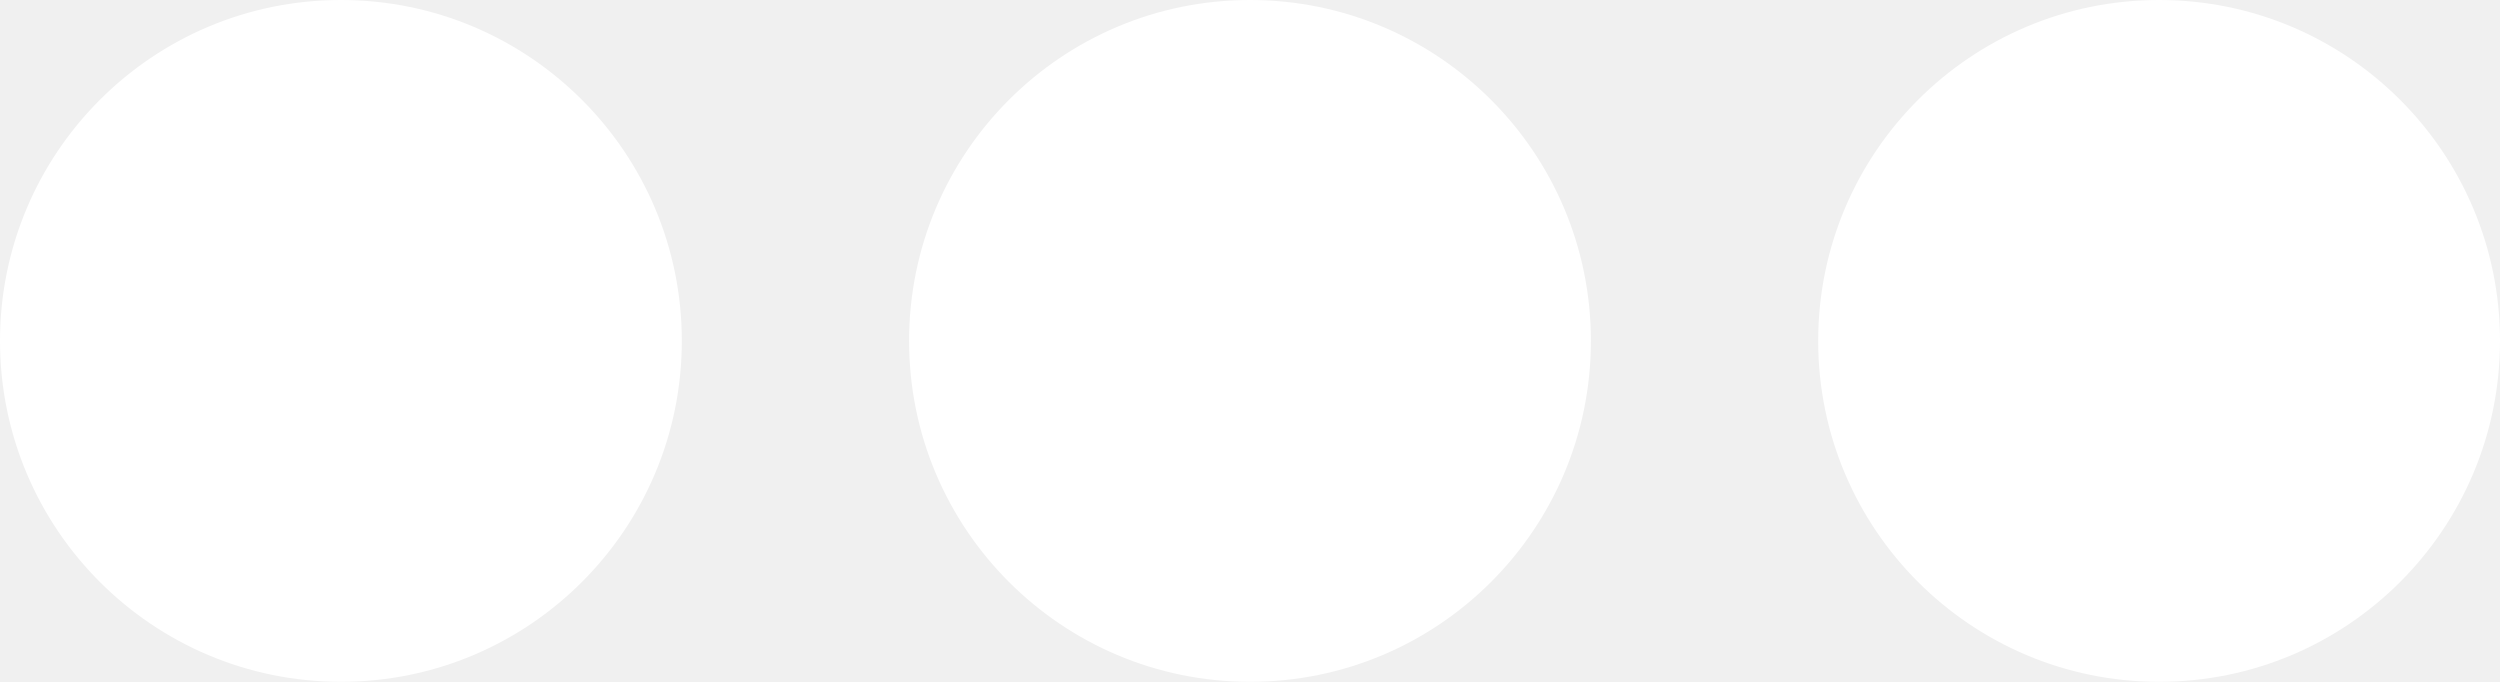
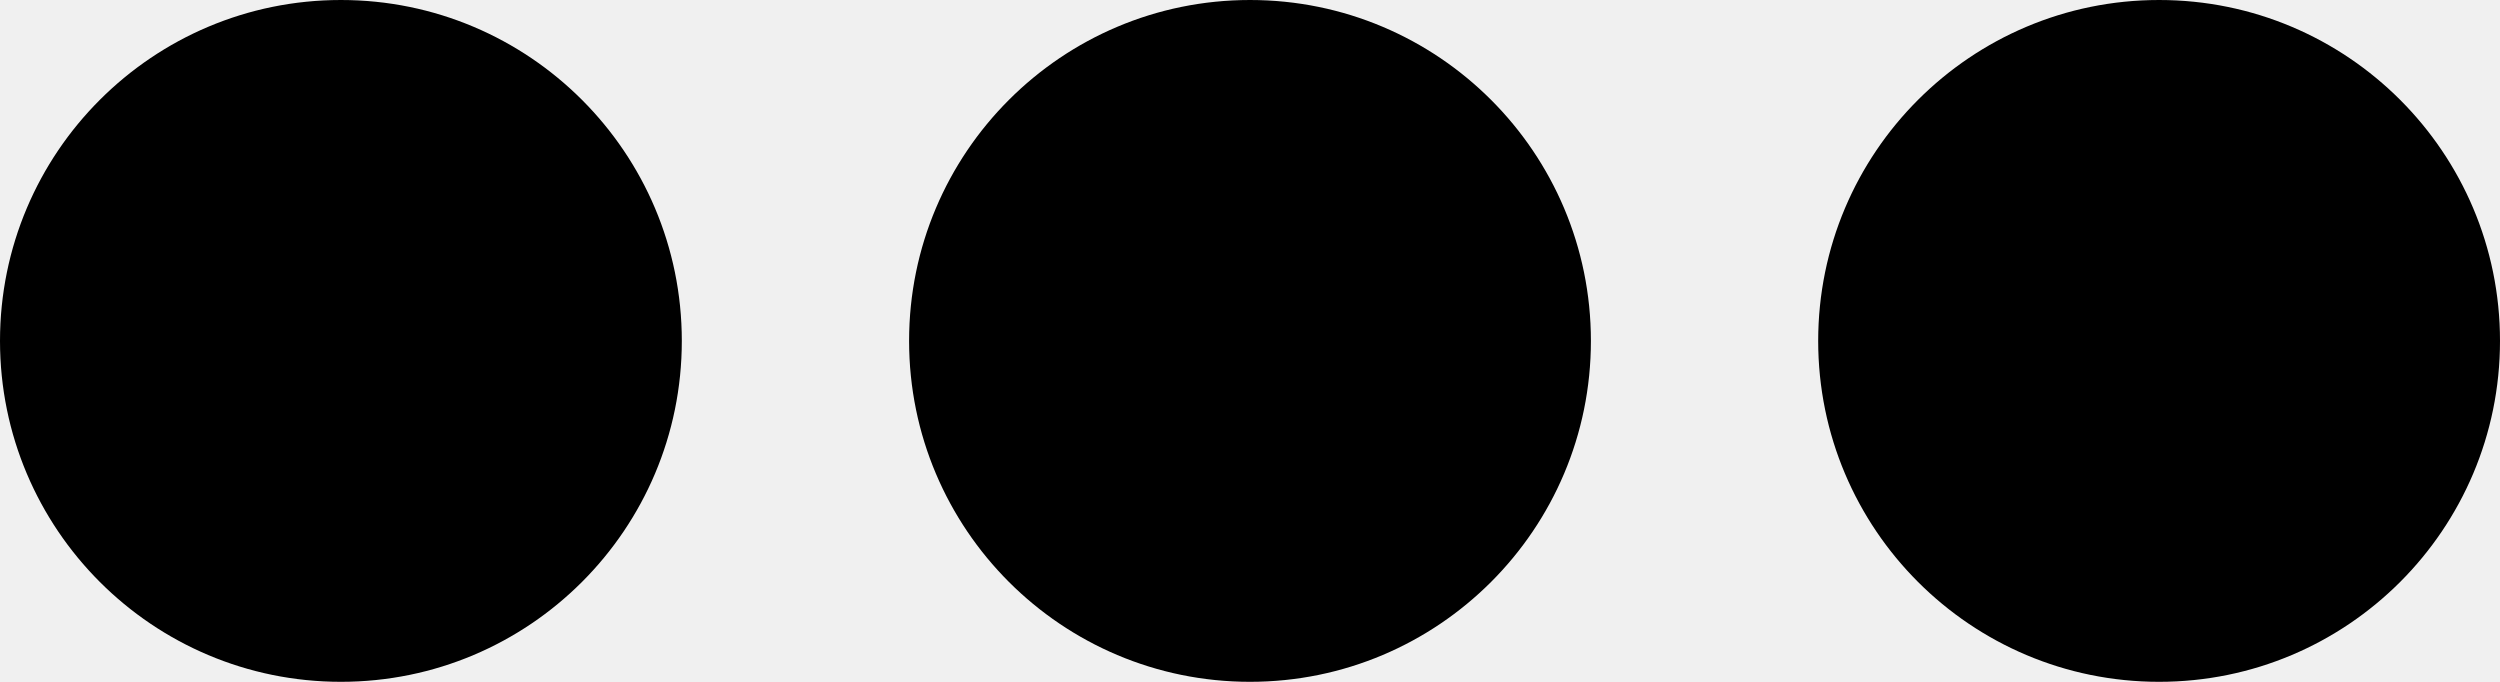
<svg xmlns="http://www.w3.org/2000/svg" width="22" height="6" viewBox="0 0 22 6" fill="none">
-   <circle cx="3" cy="3" r="3" fill="white" />
-   <circle cx="11" cy="3" r="3" fill="white" />
-   <circle cx="19" cy="3" r="3" fill="white" />
+   <circle cx="3" cy="3" r="3" fill="black" />
+   <circle cx="11" cy="3" r="3" fill="black" />
+   <circle cx="19" cy="3" r="3" fill="black" />
</svg>
